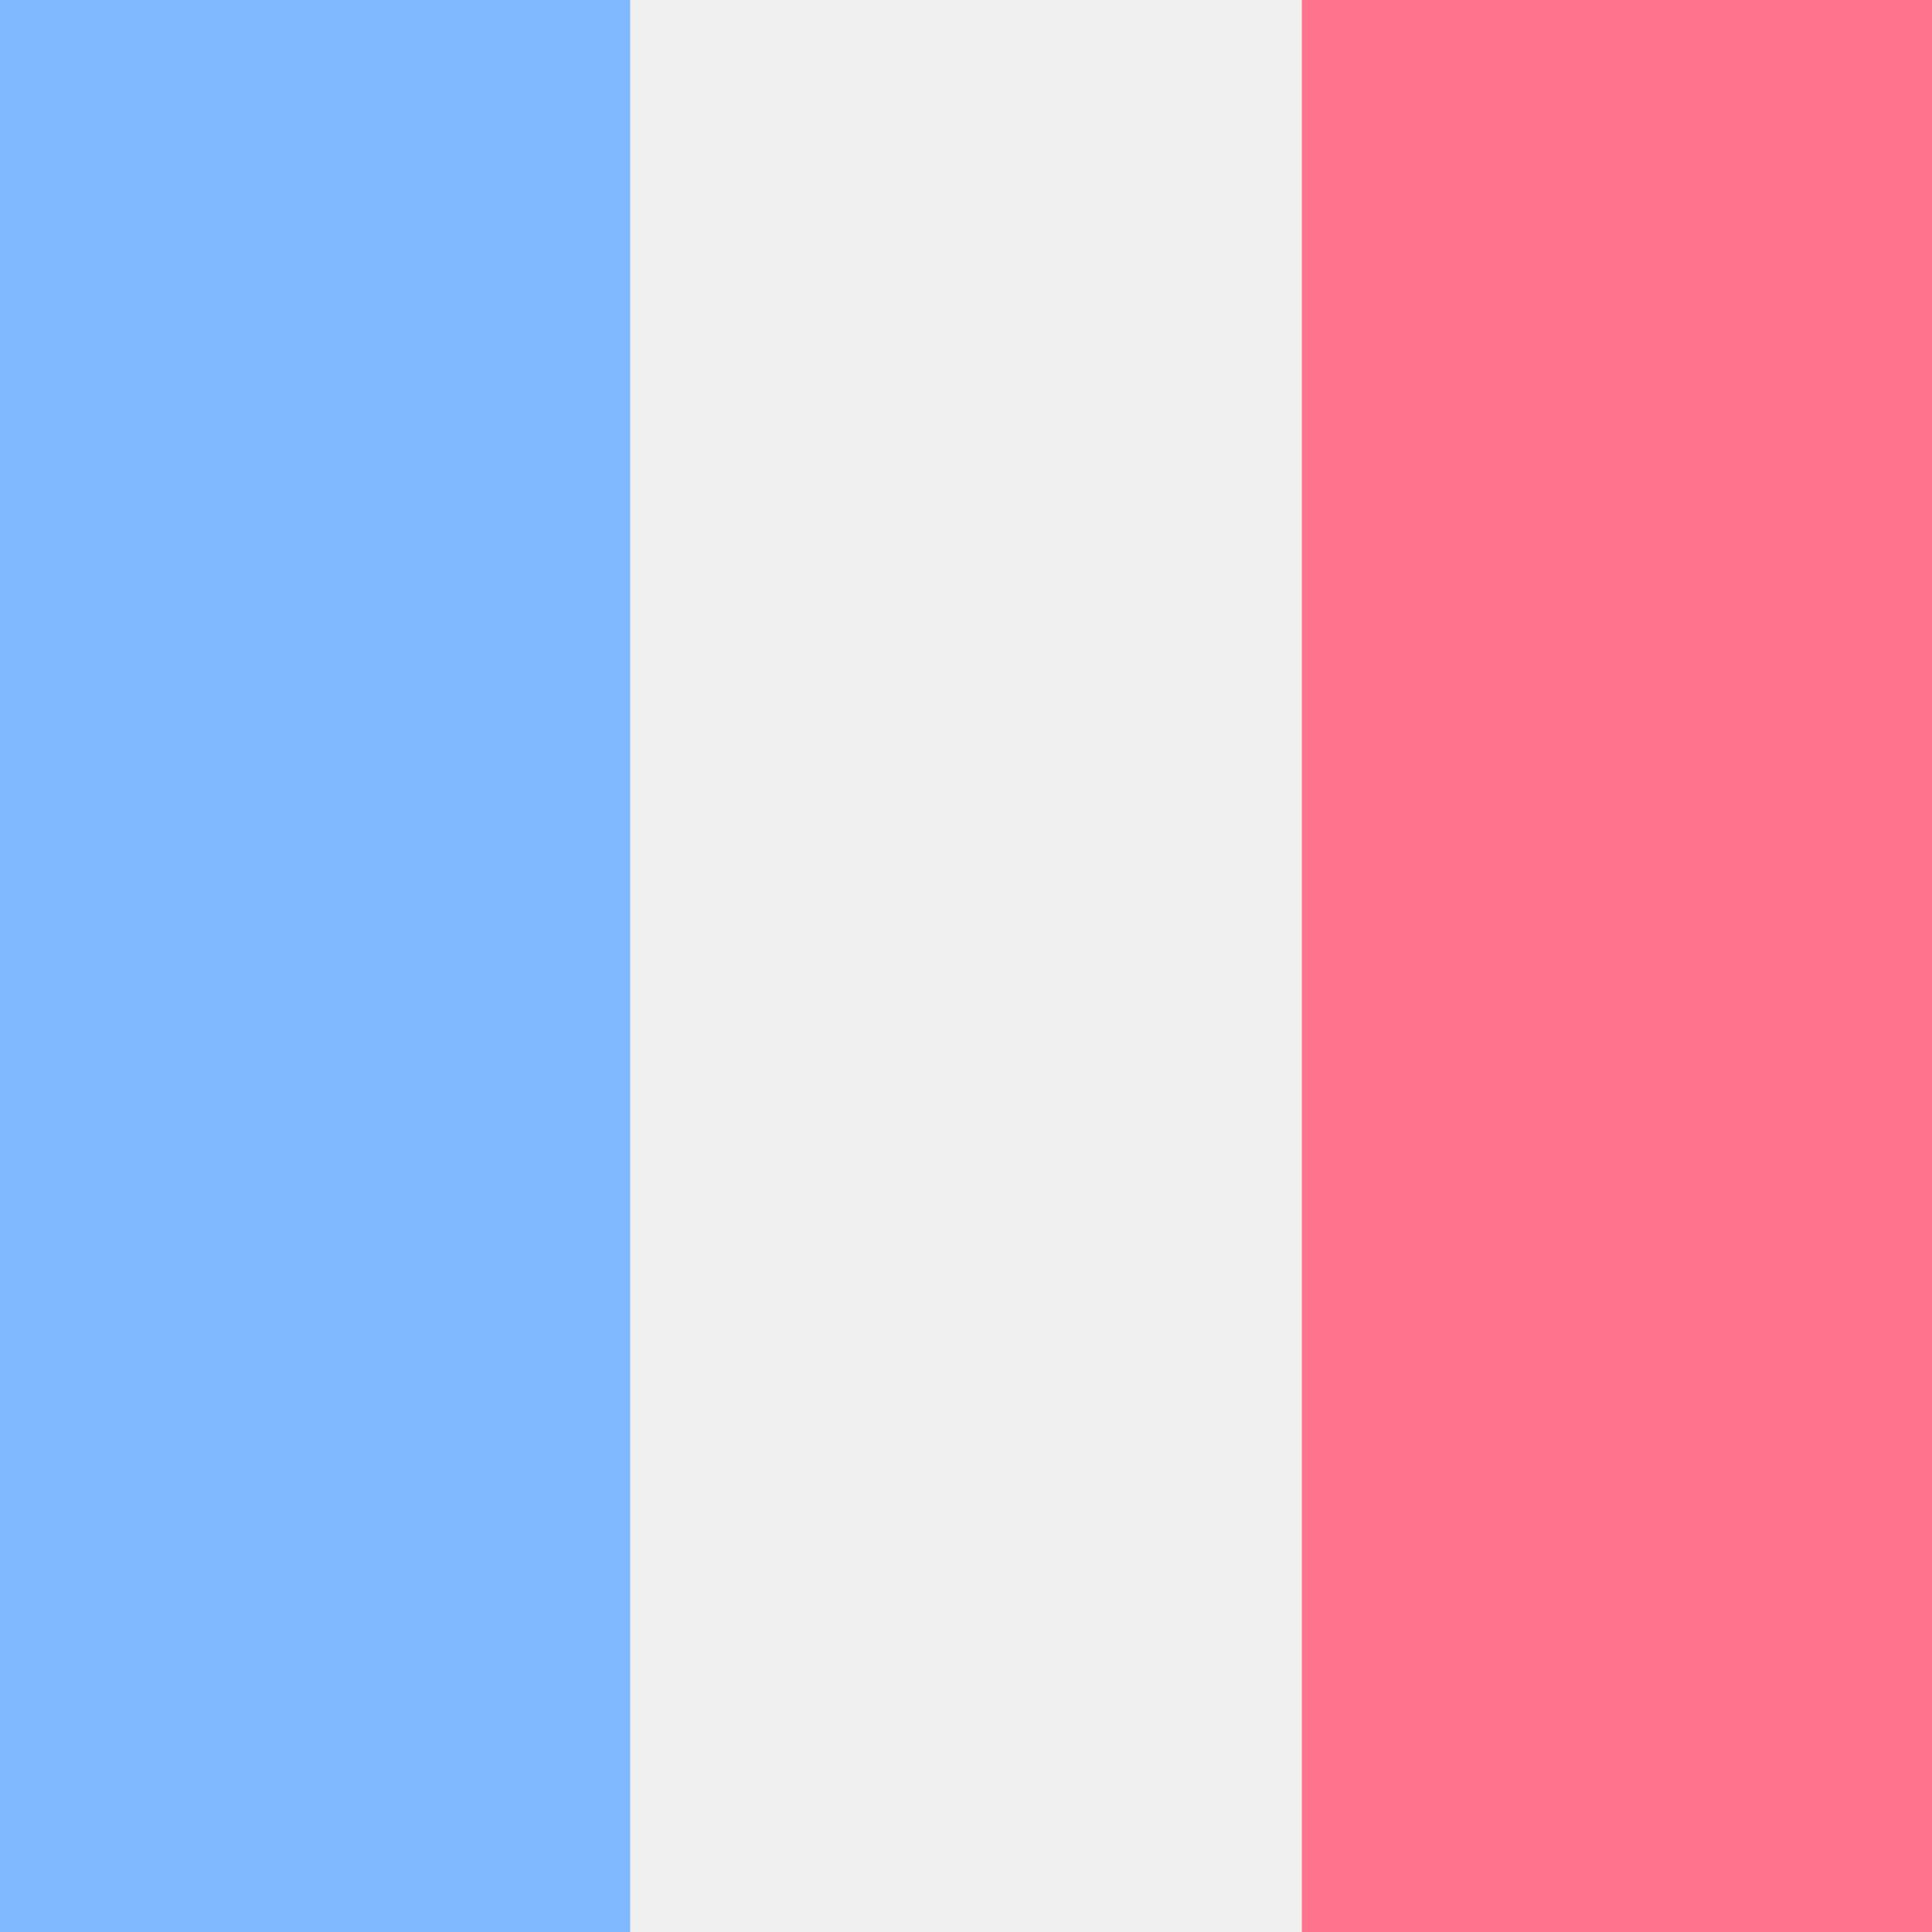
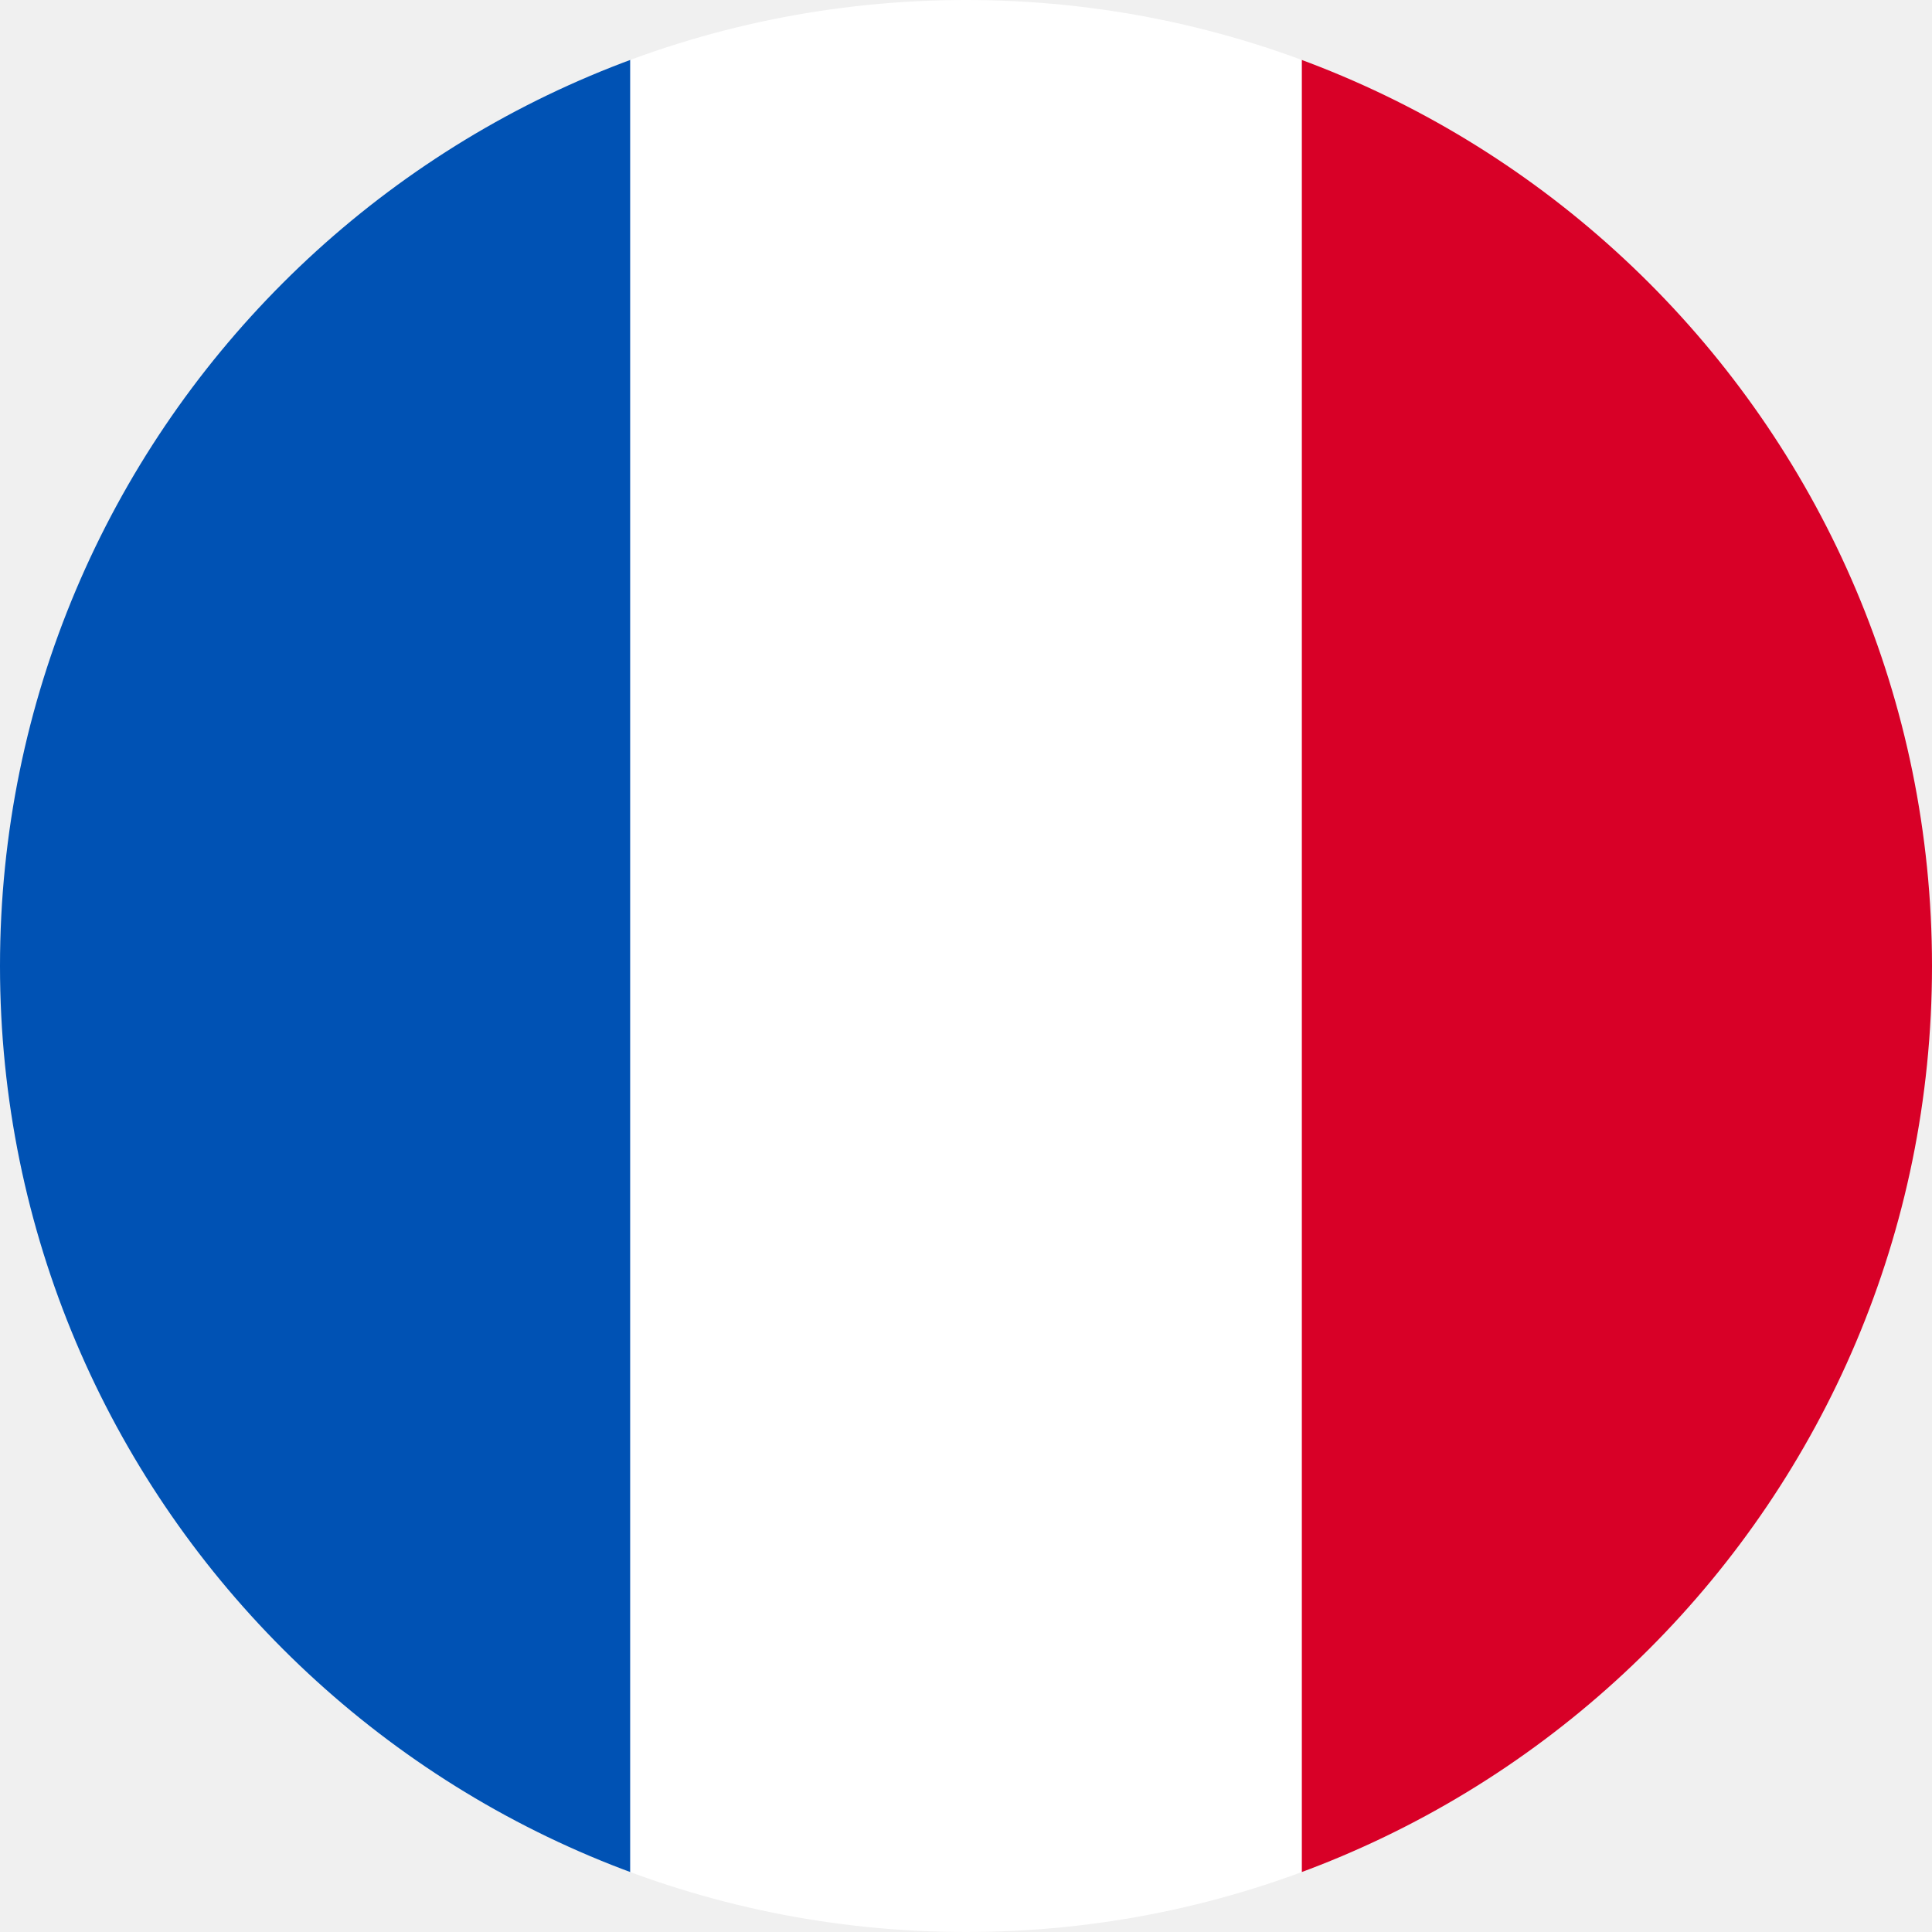
- <svg xmlns="http://www.w3.org/2000/svg" width="512" height="512" style="border-radius:50%" viewBox="0 0 512 512">
-   <path fill="#ffffff" fill-opacity="0.0" d="M167 0h178l25.9 252.3L345 512H167l-29.8-253.4z" />
-   <path fill="#80b9ff" d="M0 0h167v512H0z" />
-   <path fill="#ff738c" d="M345 0h167v512H345z" />
+ <svg xmlns="http://www.w3.org/2000/svg" width="512" height="512" viewBox="0 0 512 512">
+   <mask id="a">
+     <circle cx="256" cy="256" r="256" fill="#fff" />
+   </mask>
+   <g mask="url(#a)">
+     <path fill="#fff" d="M167 0h178l25.9 252.3L345 512H167l-29.8-253.4z" />
+     <path fill="#0052b4" d="M0 0h167v512H0z" />
+     <path fill="#d80027" d="M345 0h167v512H345z" />
+   </g>
</svg>
